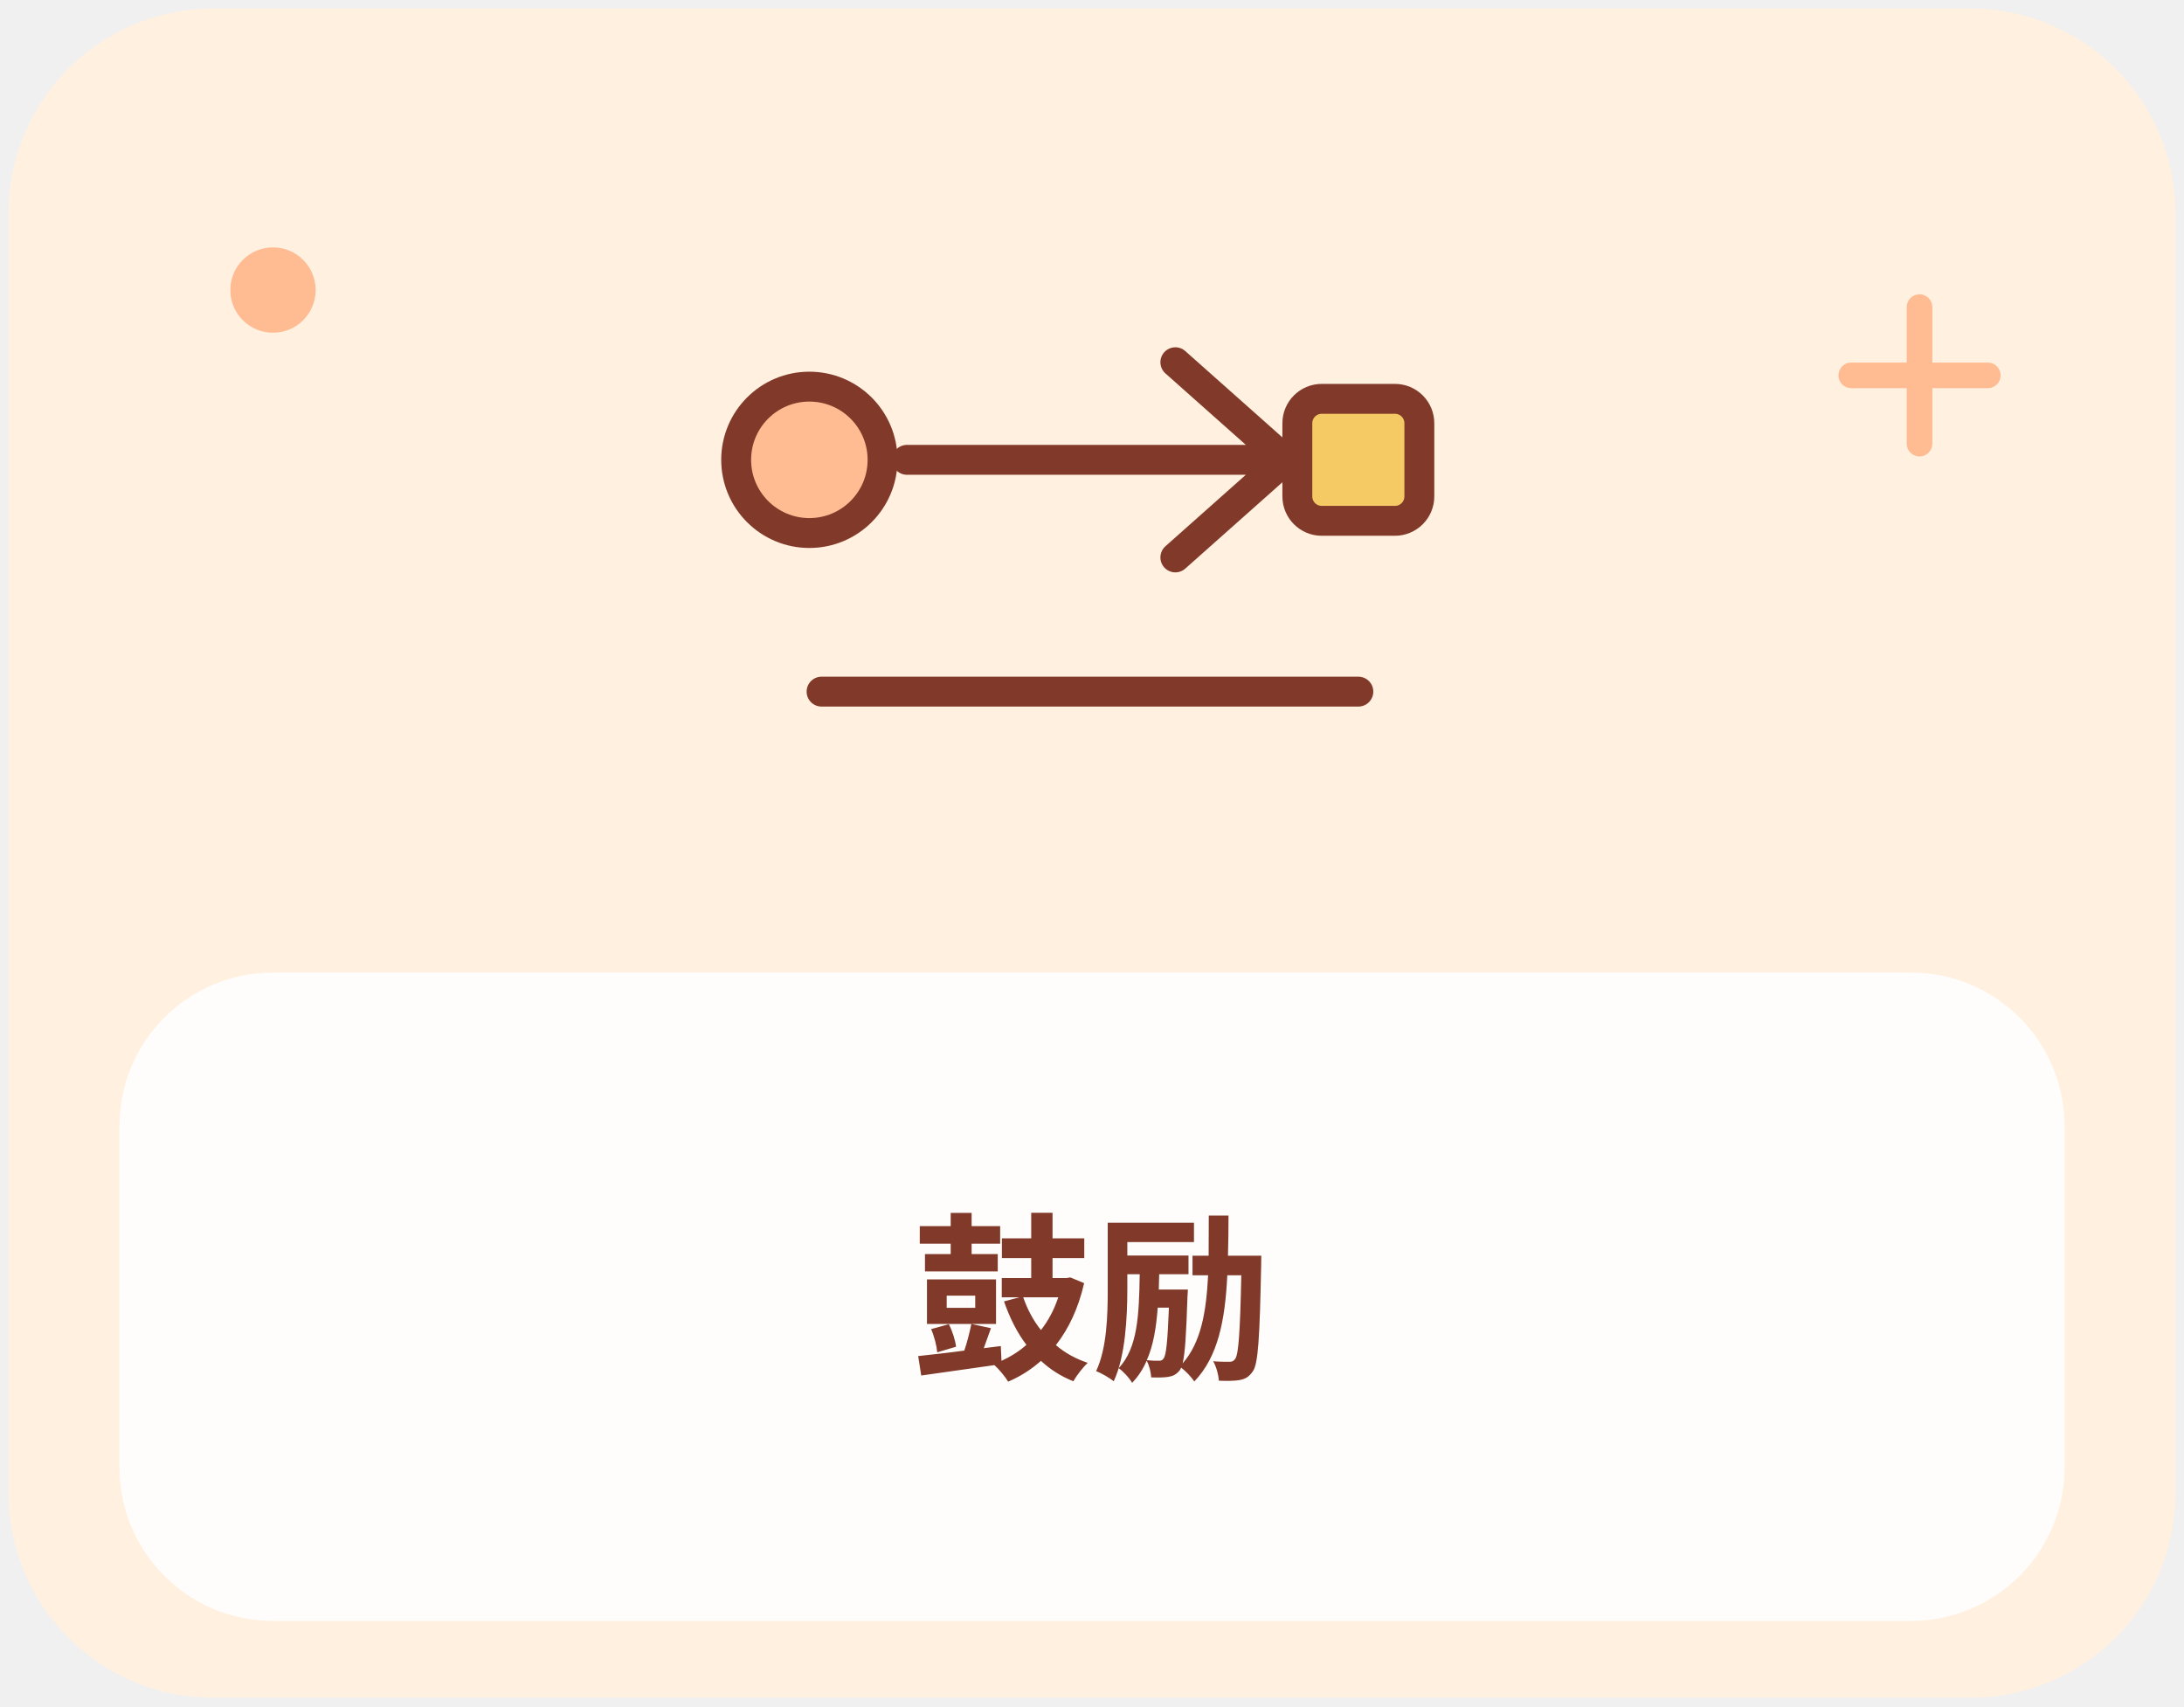
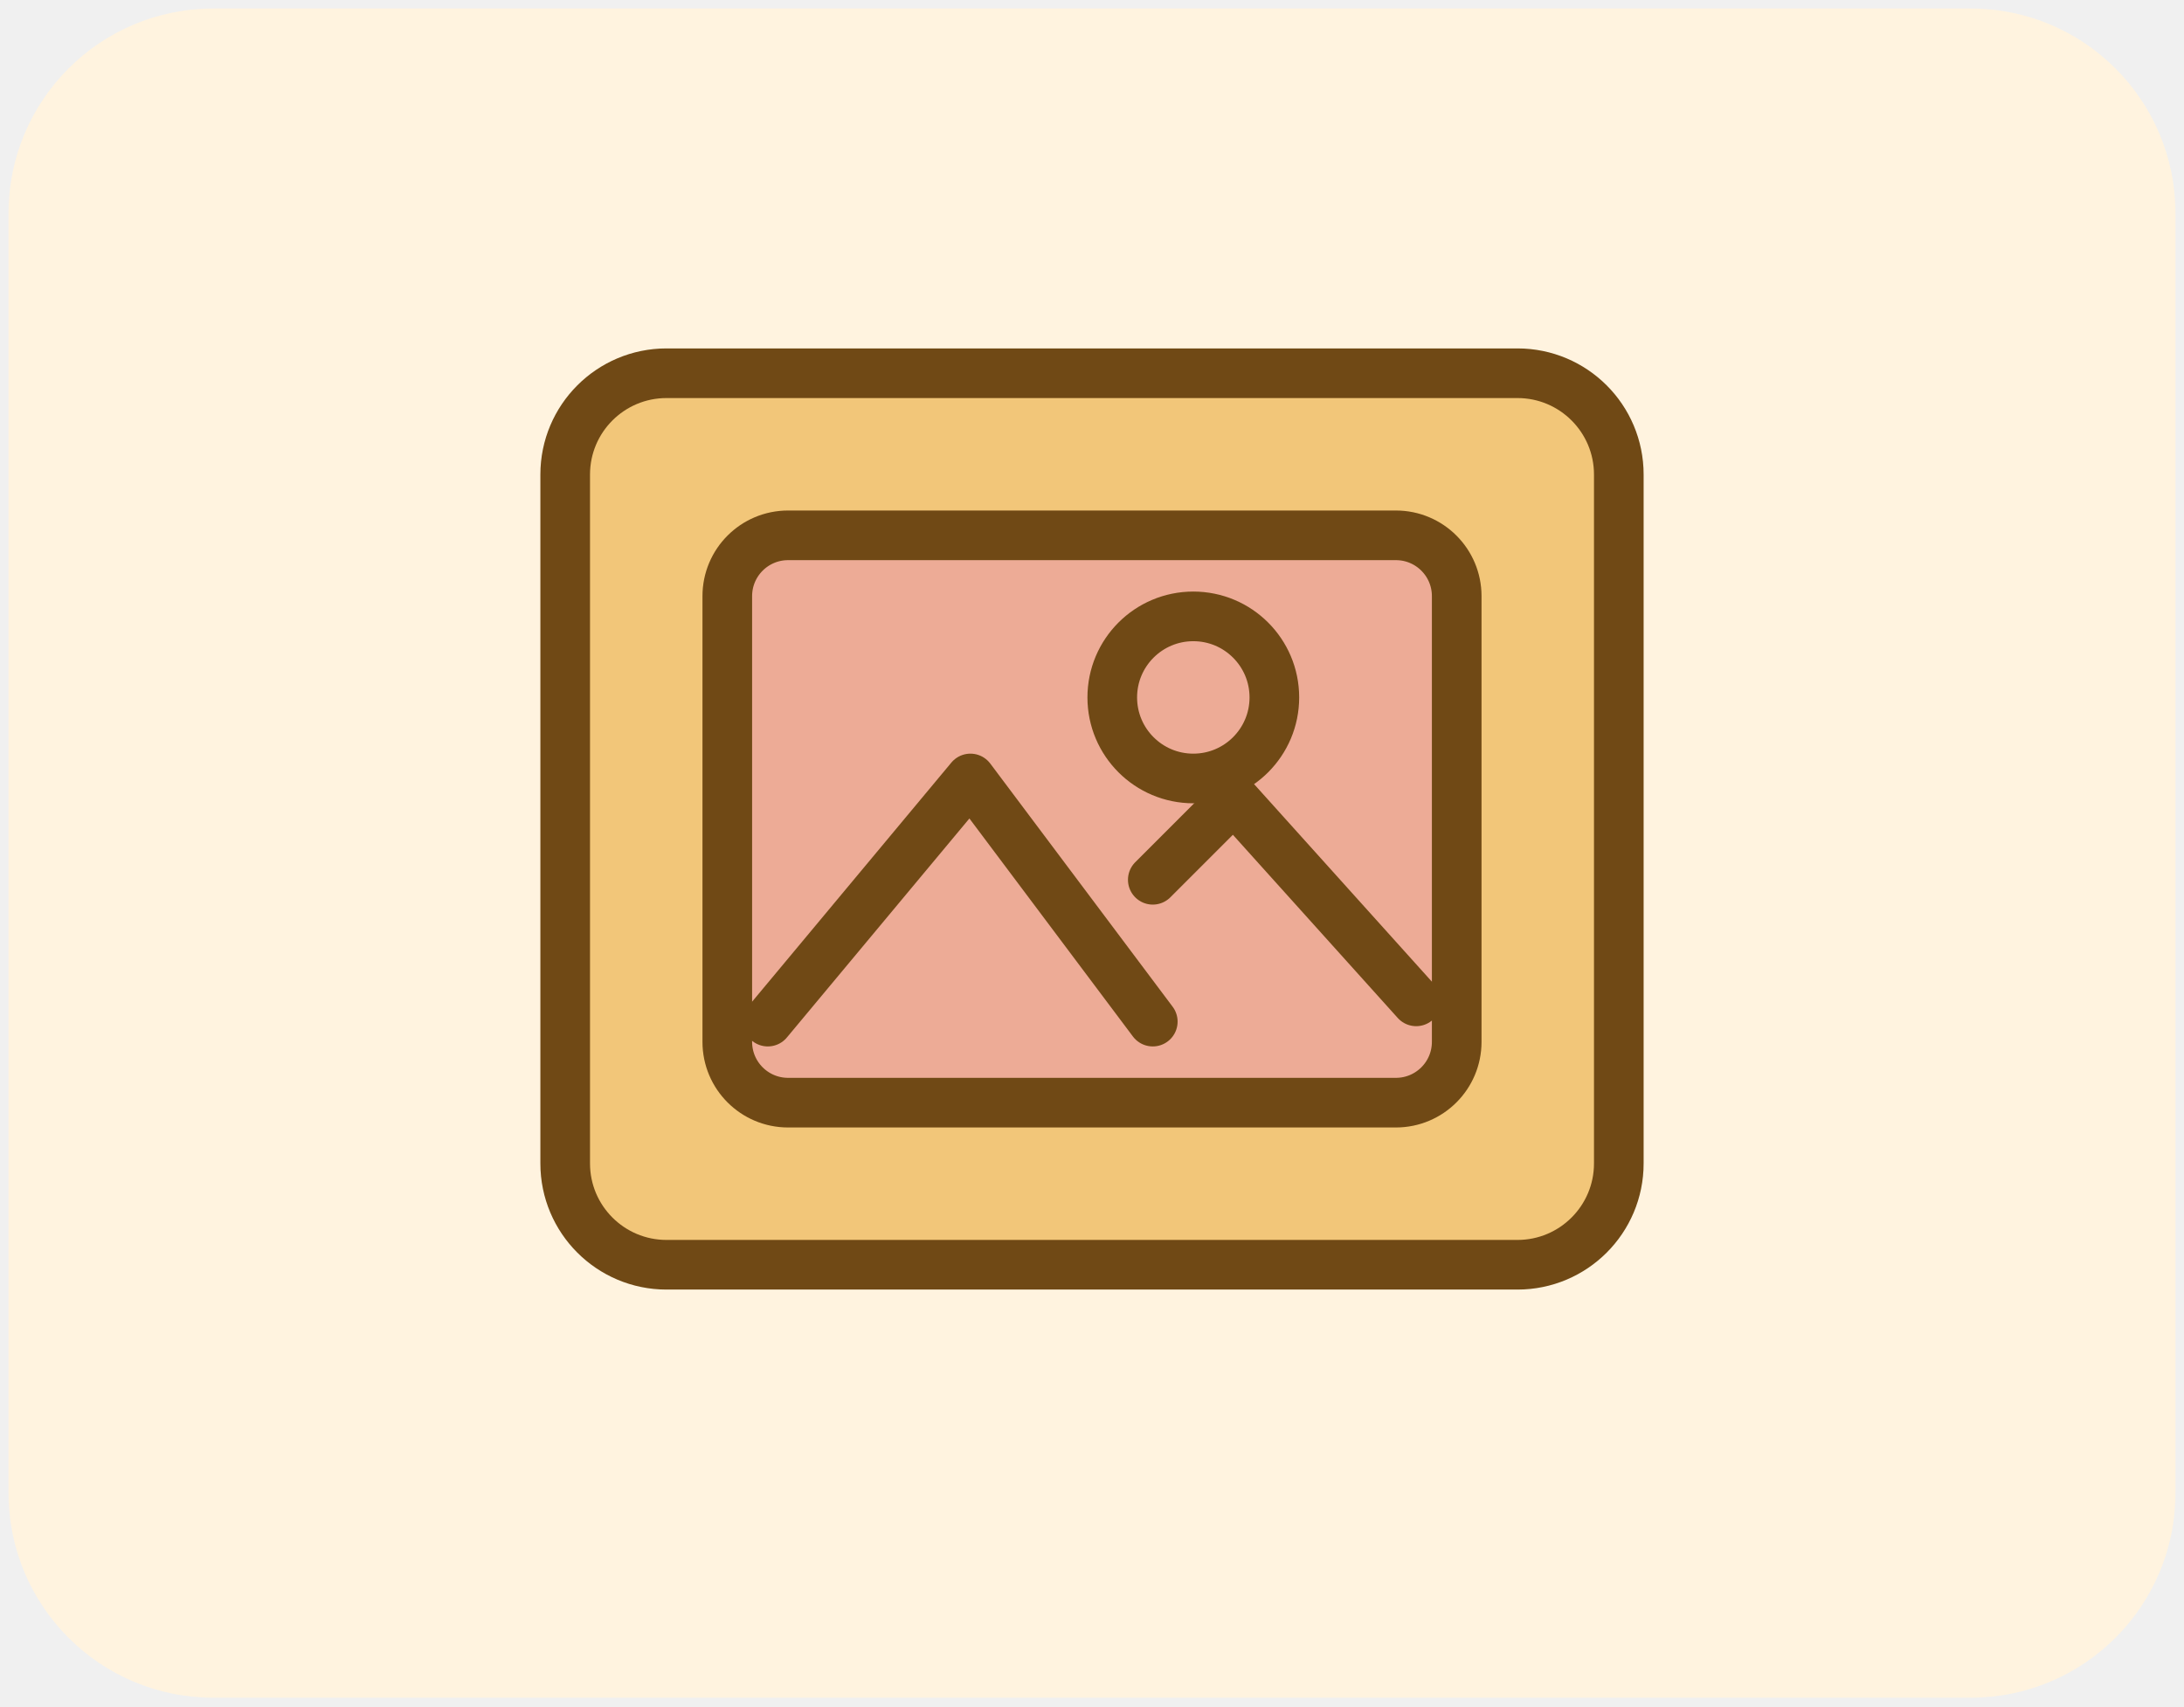
- <svg xmlns="http://www.w3.org/2000/svg" width="256" height="200" viewBox="0 0 256 200" font-family="system-ui,Noto Sans CJK SC,Microsoft YaHei,sans-serif" role="img">
-   <rect x="1" y="1" width="254" height="198" rx="24" fill="#fff0e0" />
-   <circle cx="32" cy="34" r="5" fill="#ffbb92" />
-   <path d="M225 36v16m-8-8h16" stroke="#ffbb92" stroke-width="3" stroke-linecap="round" />
-   <g transform="translate(82 11) scale(1.43)" stroke="#813a29" stroke-width="2.45" stroke-linecap="round" stroke-linejoin="round" fill="none">
-     <ellipse cx="9" cy="30" rx="6" ry="6" fill="#ffbb92" />
-     <path d="M17 30h31m-9-8 9 8-9 8" fill="none" />
-     <rect x="49" y="25" width="10" height="10" rx="2" fill="#f5ca64" />
-     <path d="M10 49h44" fill="none" />
+ <svg xmlns="http://www.w3.org/2000/svg" width="256" height="200" viewBox="0 0 256 200" font-family="system-ui,sans-serif" role="img">
+   <rect x="1" y="1" width="254" height="198" rx="24" fill="#fff3df" />
+   <g transform="translate(52 20) scale(2.375)" stroke="#704915" stroke-width="2.45" stroke-linecap="round" stroke-linejoin="round" fill="none">
+     <g transform="translate(0 0) scale(1)">
+       <rect x="6" y="10" width="52" height="44" rx="5" fill="#f2c679" />
+       <rect x="14" y="18" width="36" height="28" rx="3" fill="#edab96" />
+       <ellipse cx="37" cy="26" rx="4" ry="4" fill="#edab96" />
+       <path d="M16 42l10-12 9 12m0-7 4-4 9 10" fill="none" />
+     </g>
  </g>
-   <rect x="14" y="114" width="228" height="76" rx="18" fill="#fff" opacity=".87" />
-   <text x="128" y="160" fill="#813a29" font-size="21" font-weight="700" text-anchor="middle">鼓励</text>
</svg>
